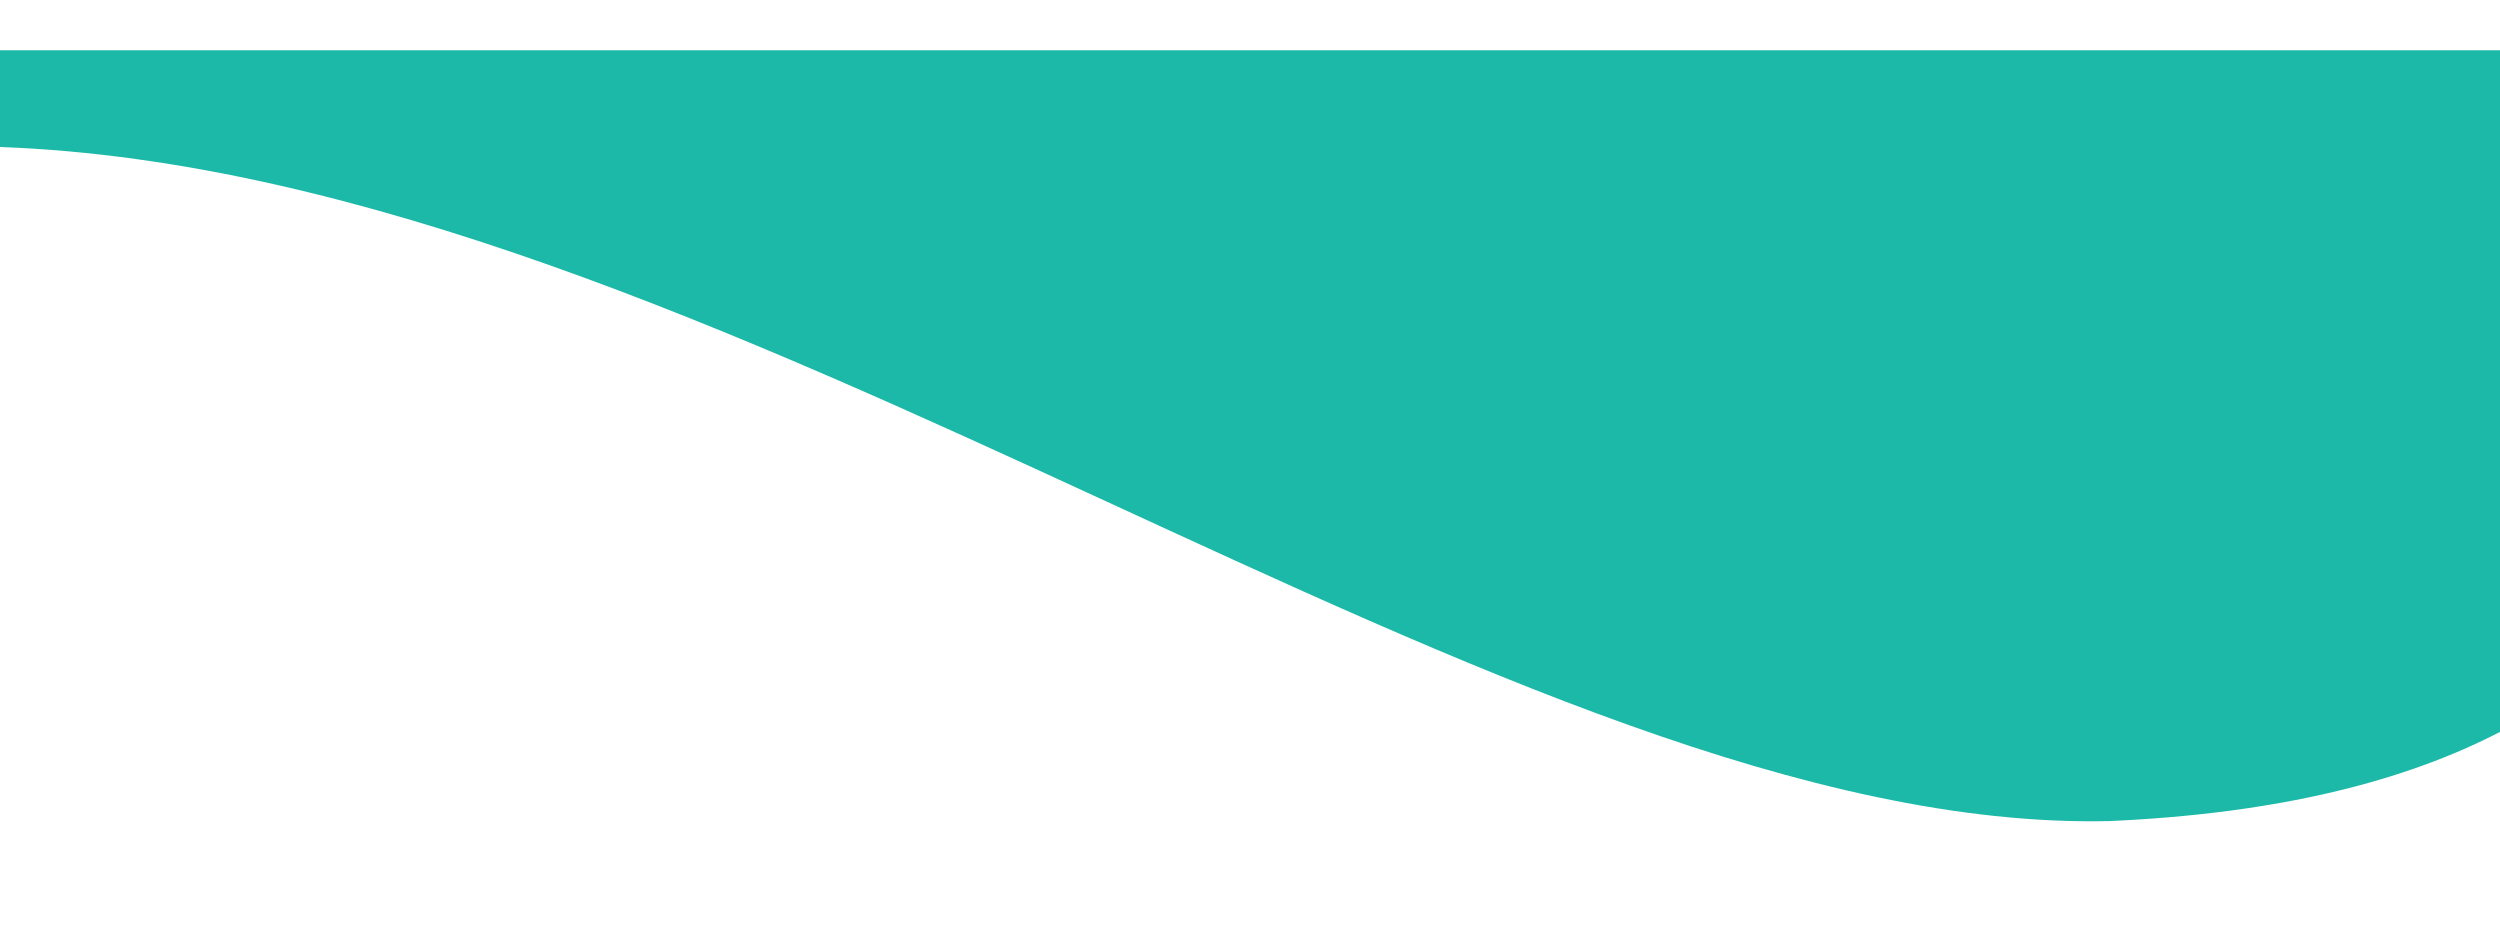
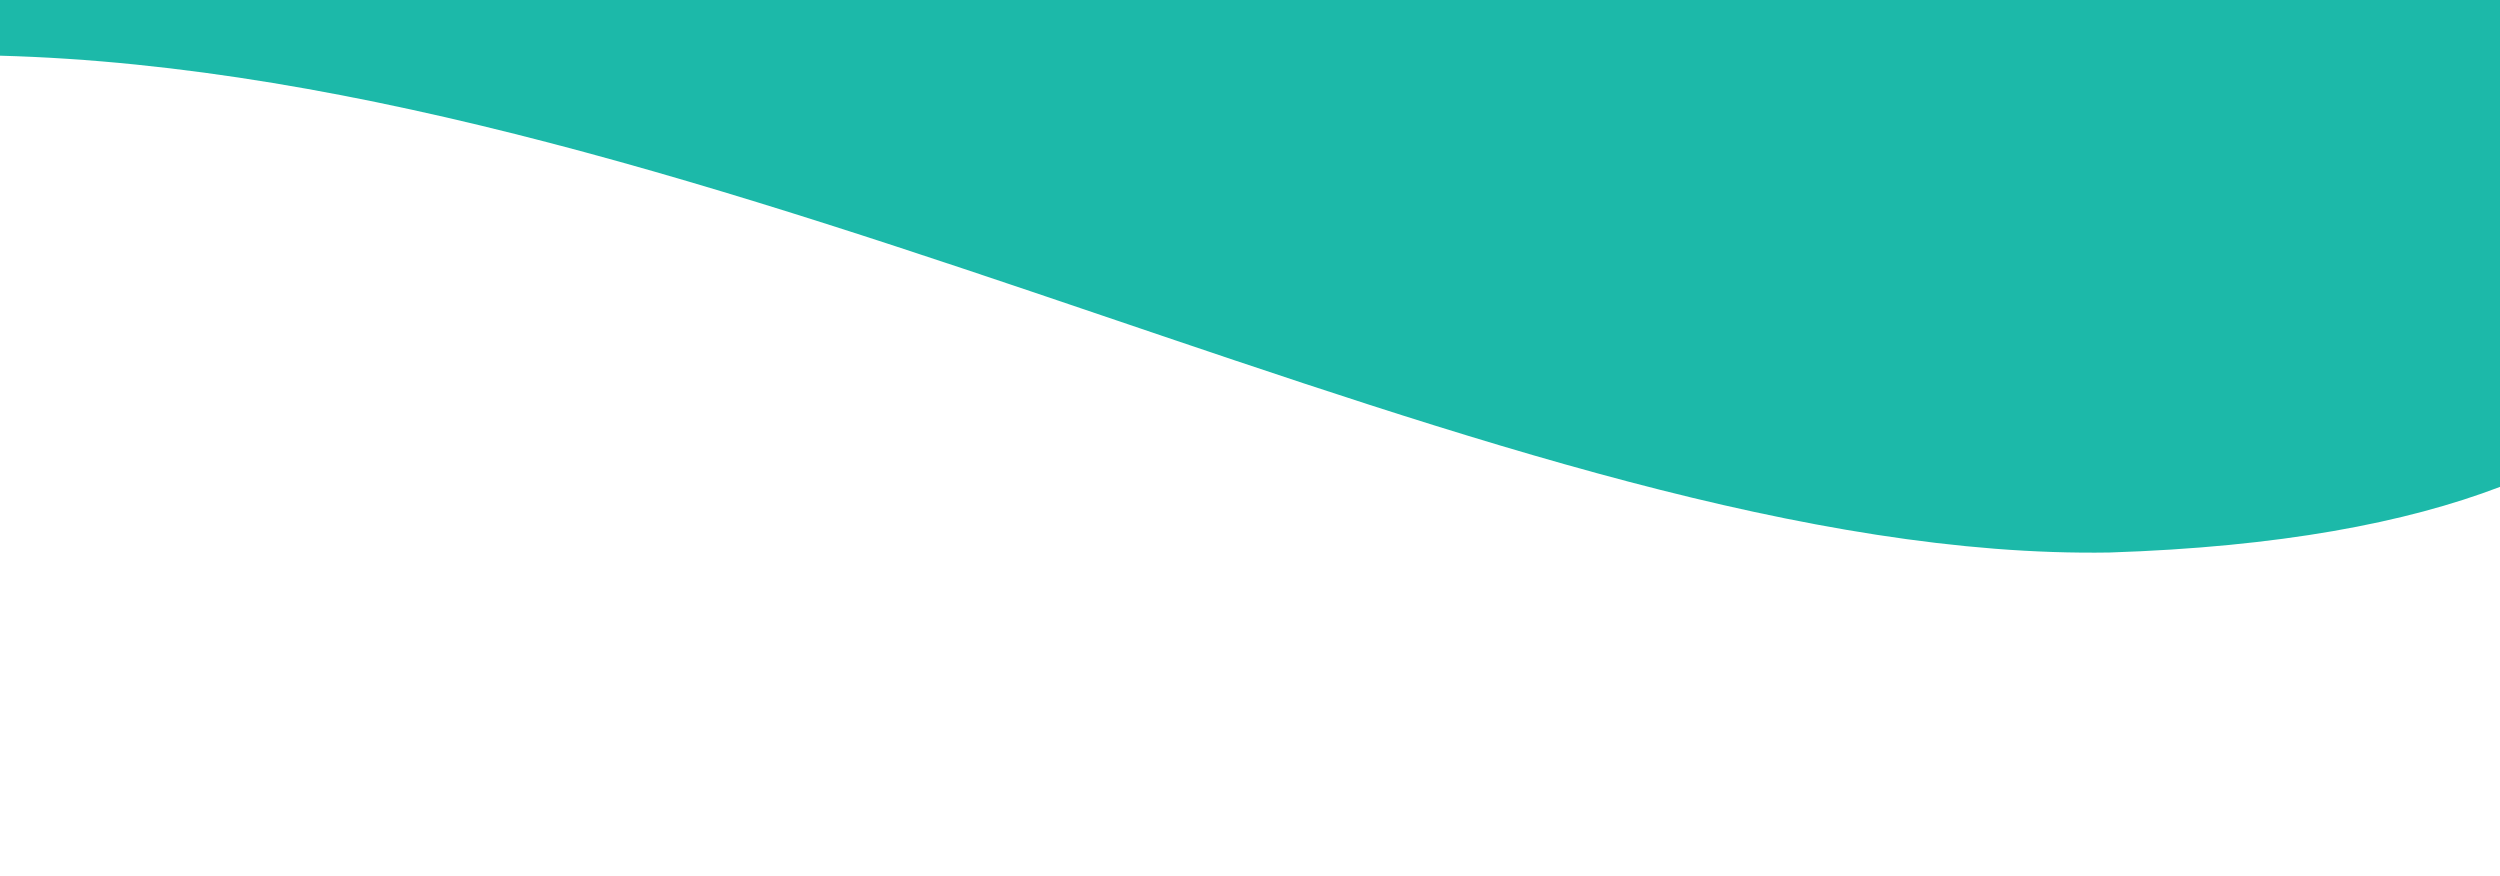
- <svg xmlns="http://www.w3.org/2000/svg" version="1.1" id="Layer_1" x="0px" y="0px" viewBox="0 0 1920 723.6" style="enable-background:new 0 0 1920 723.6;" xml:space="preserve">
-   <style type="text/css">
- 	.st0{fill:#1CB9A9;}
- </style>
-   <path class="st0" d="M0,38.6v74.3c554.2,20.2,1160.3,527.9,1619.9,517.7c130.5-5.8,227.6-30.9,300.1-68.5V38.6H0z" />
+ <svg xmlns="http://www.w3.org/2000/svg" version="1.1" id="Layer_1" x="0px" y="0px" width="1600px" height="560.5px" viewBox="0 0 1600 560.5" style="enable-background:new 0 0 1600 560.5;" xml:space="preserve">
+   <path style="fill:#1CB9A9;" d="M-0.18-10v45.635c461.936,12.407,967.135,324.238,1350.221,317.973  c108.773-3.564,189.708-18.98,250.139-42.073V-10H-0.18z" />
</svg>
